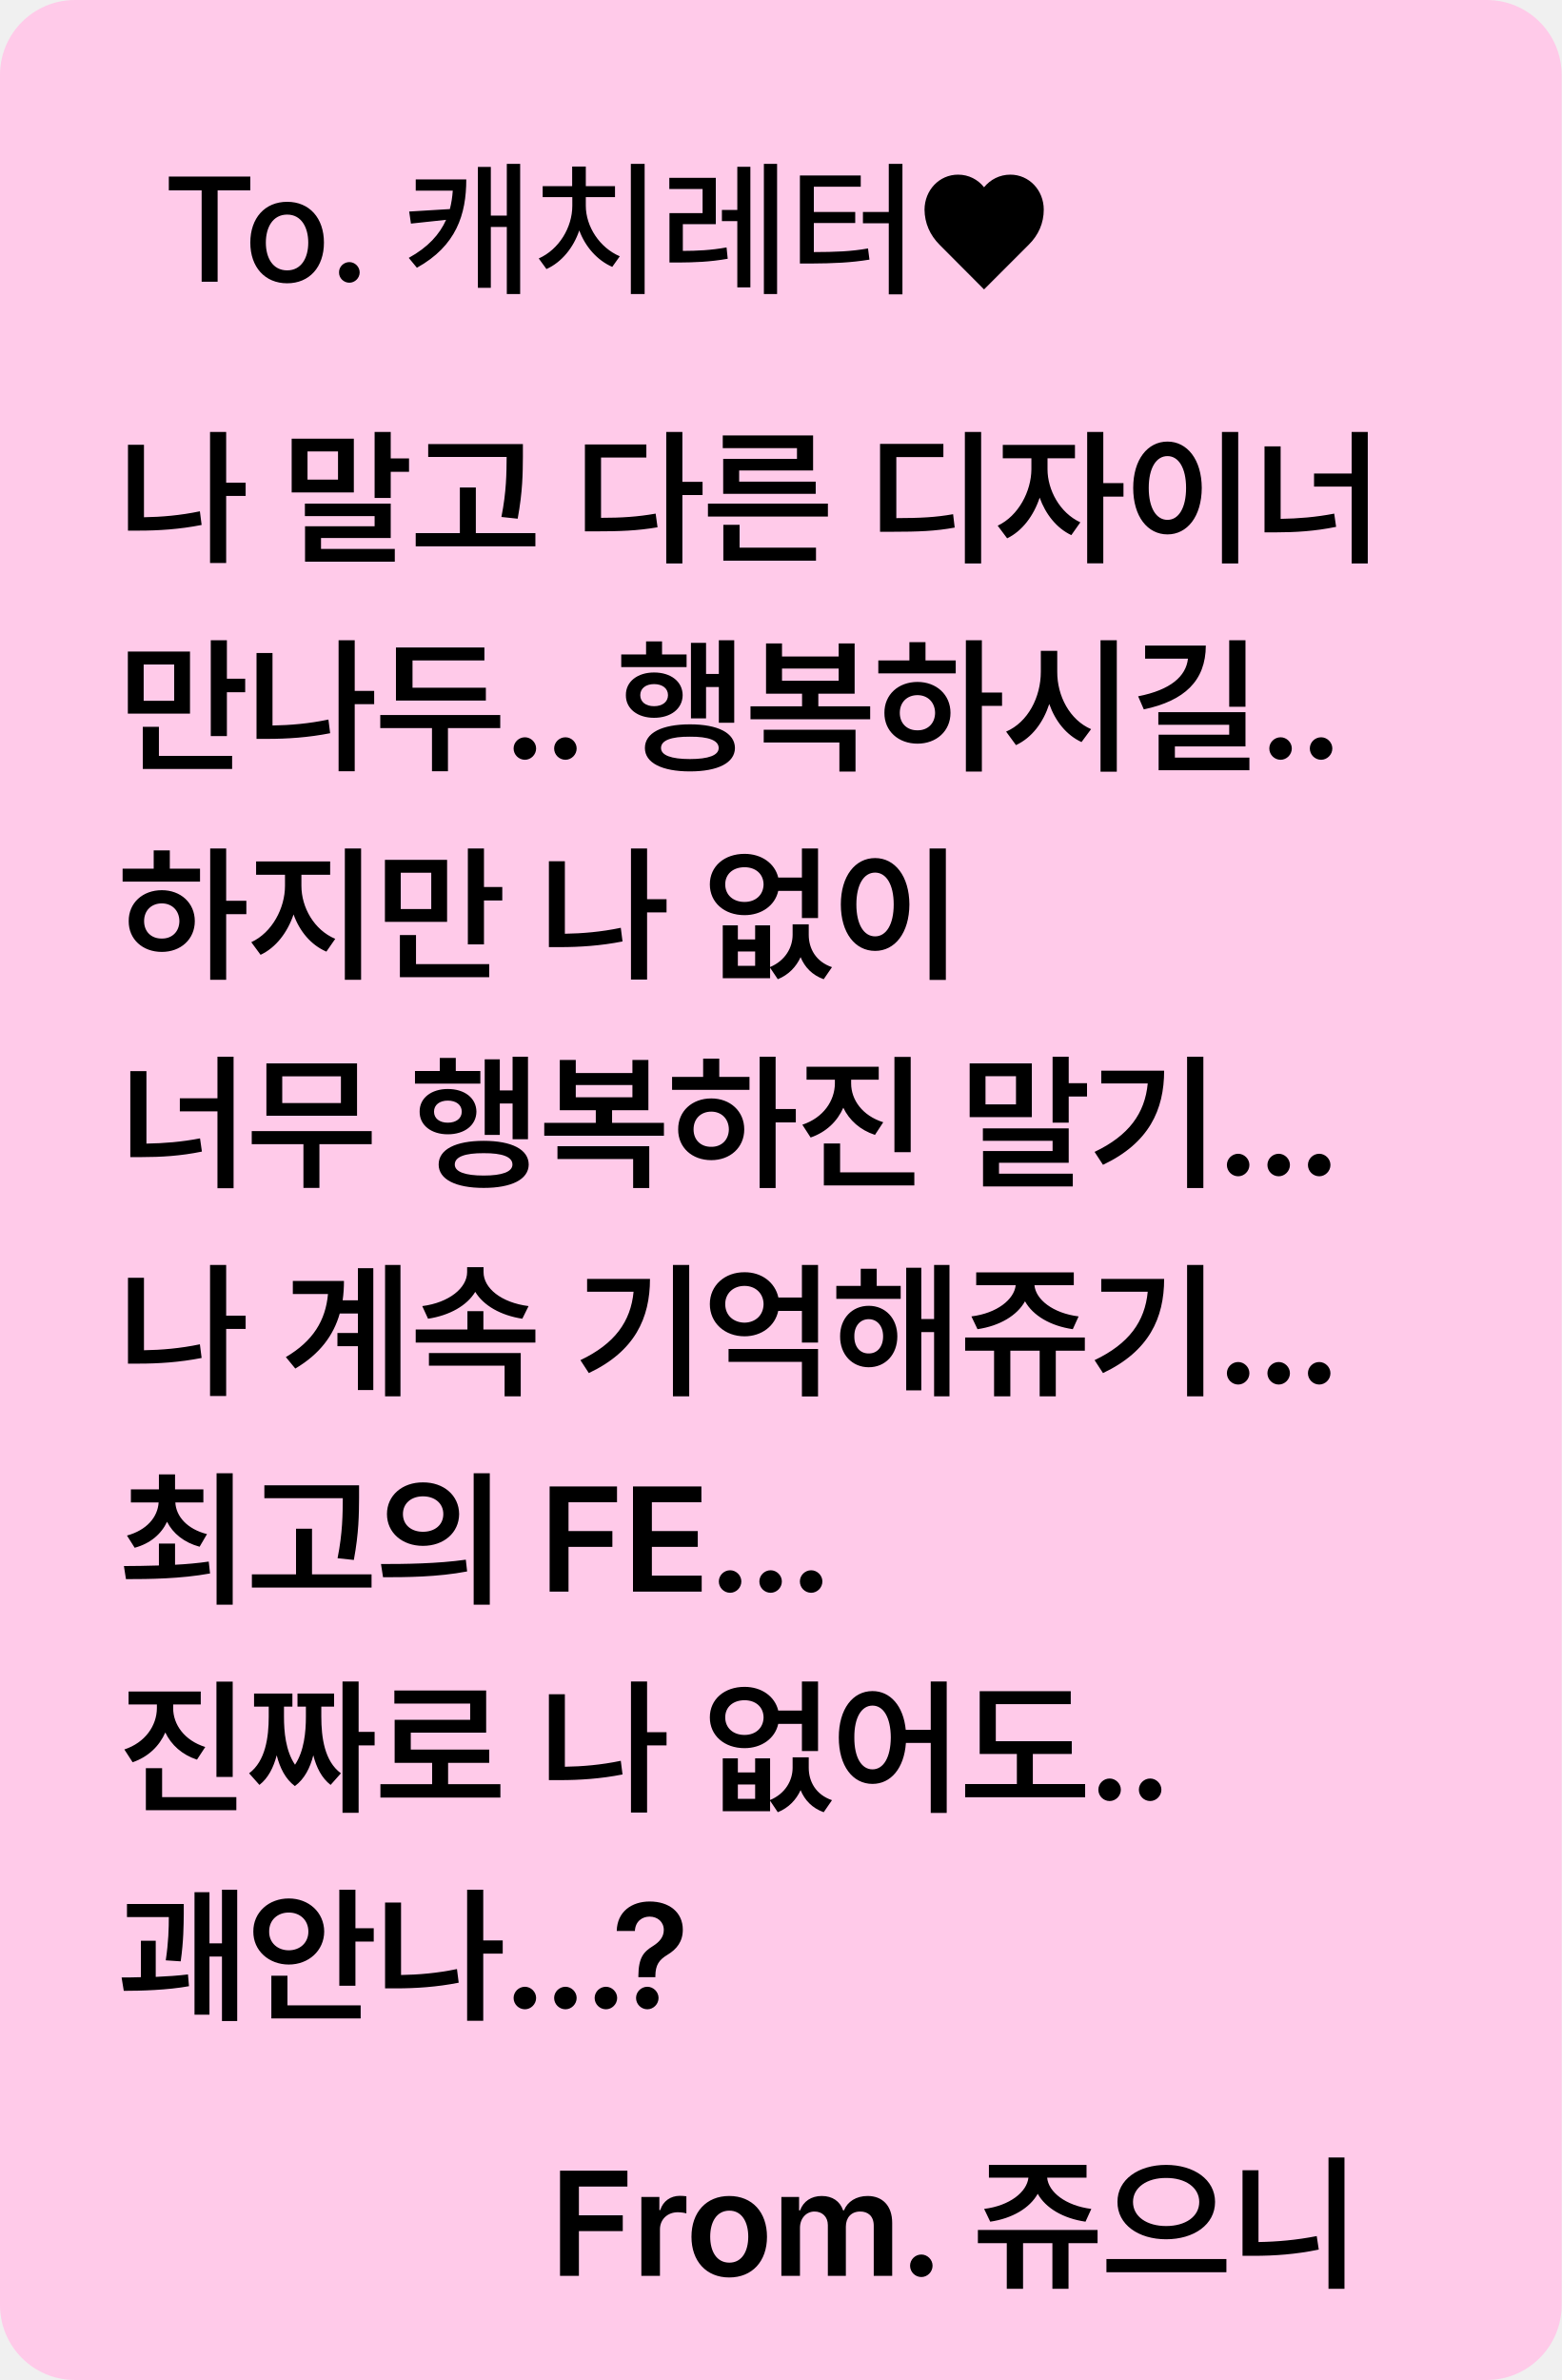
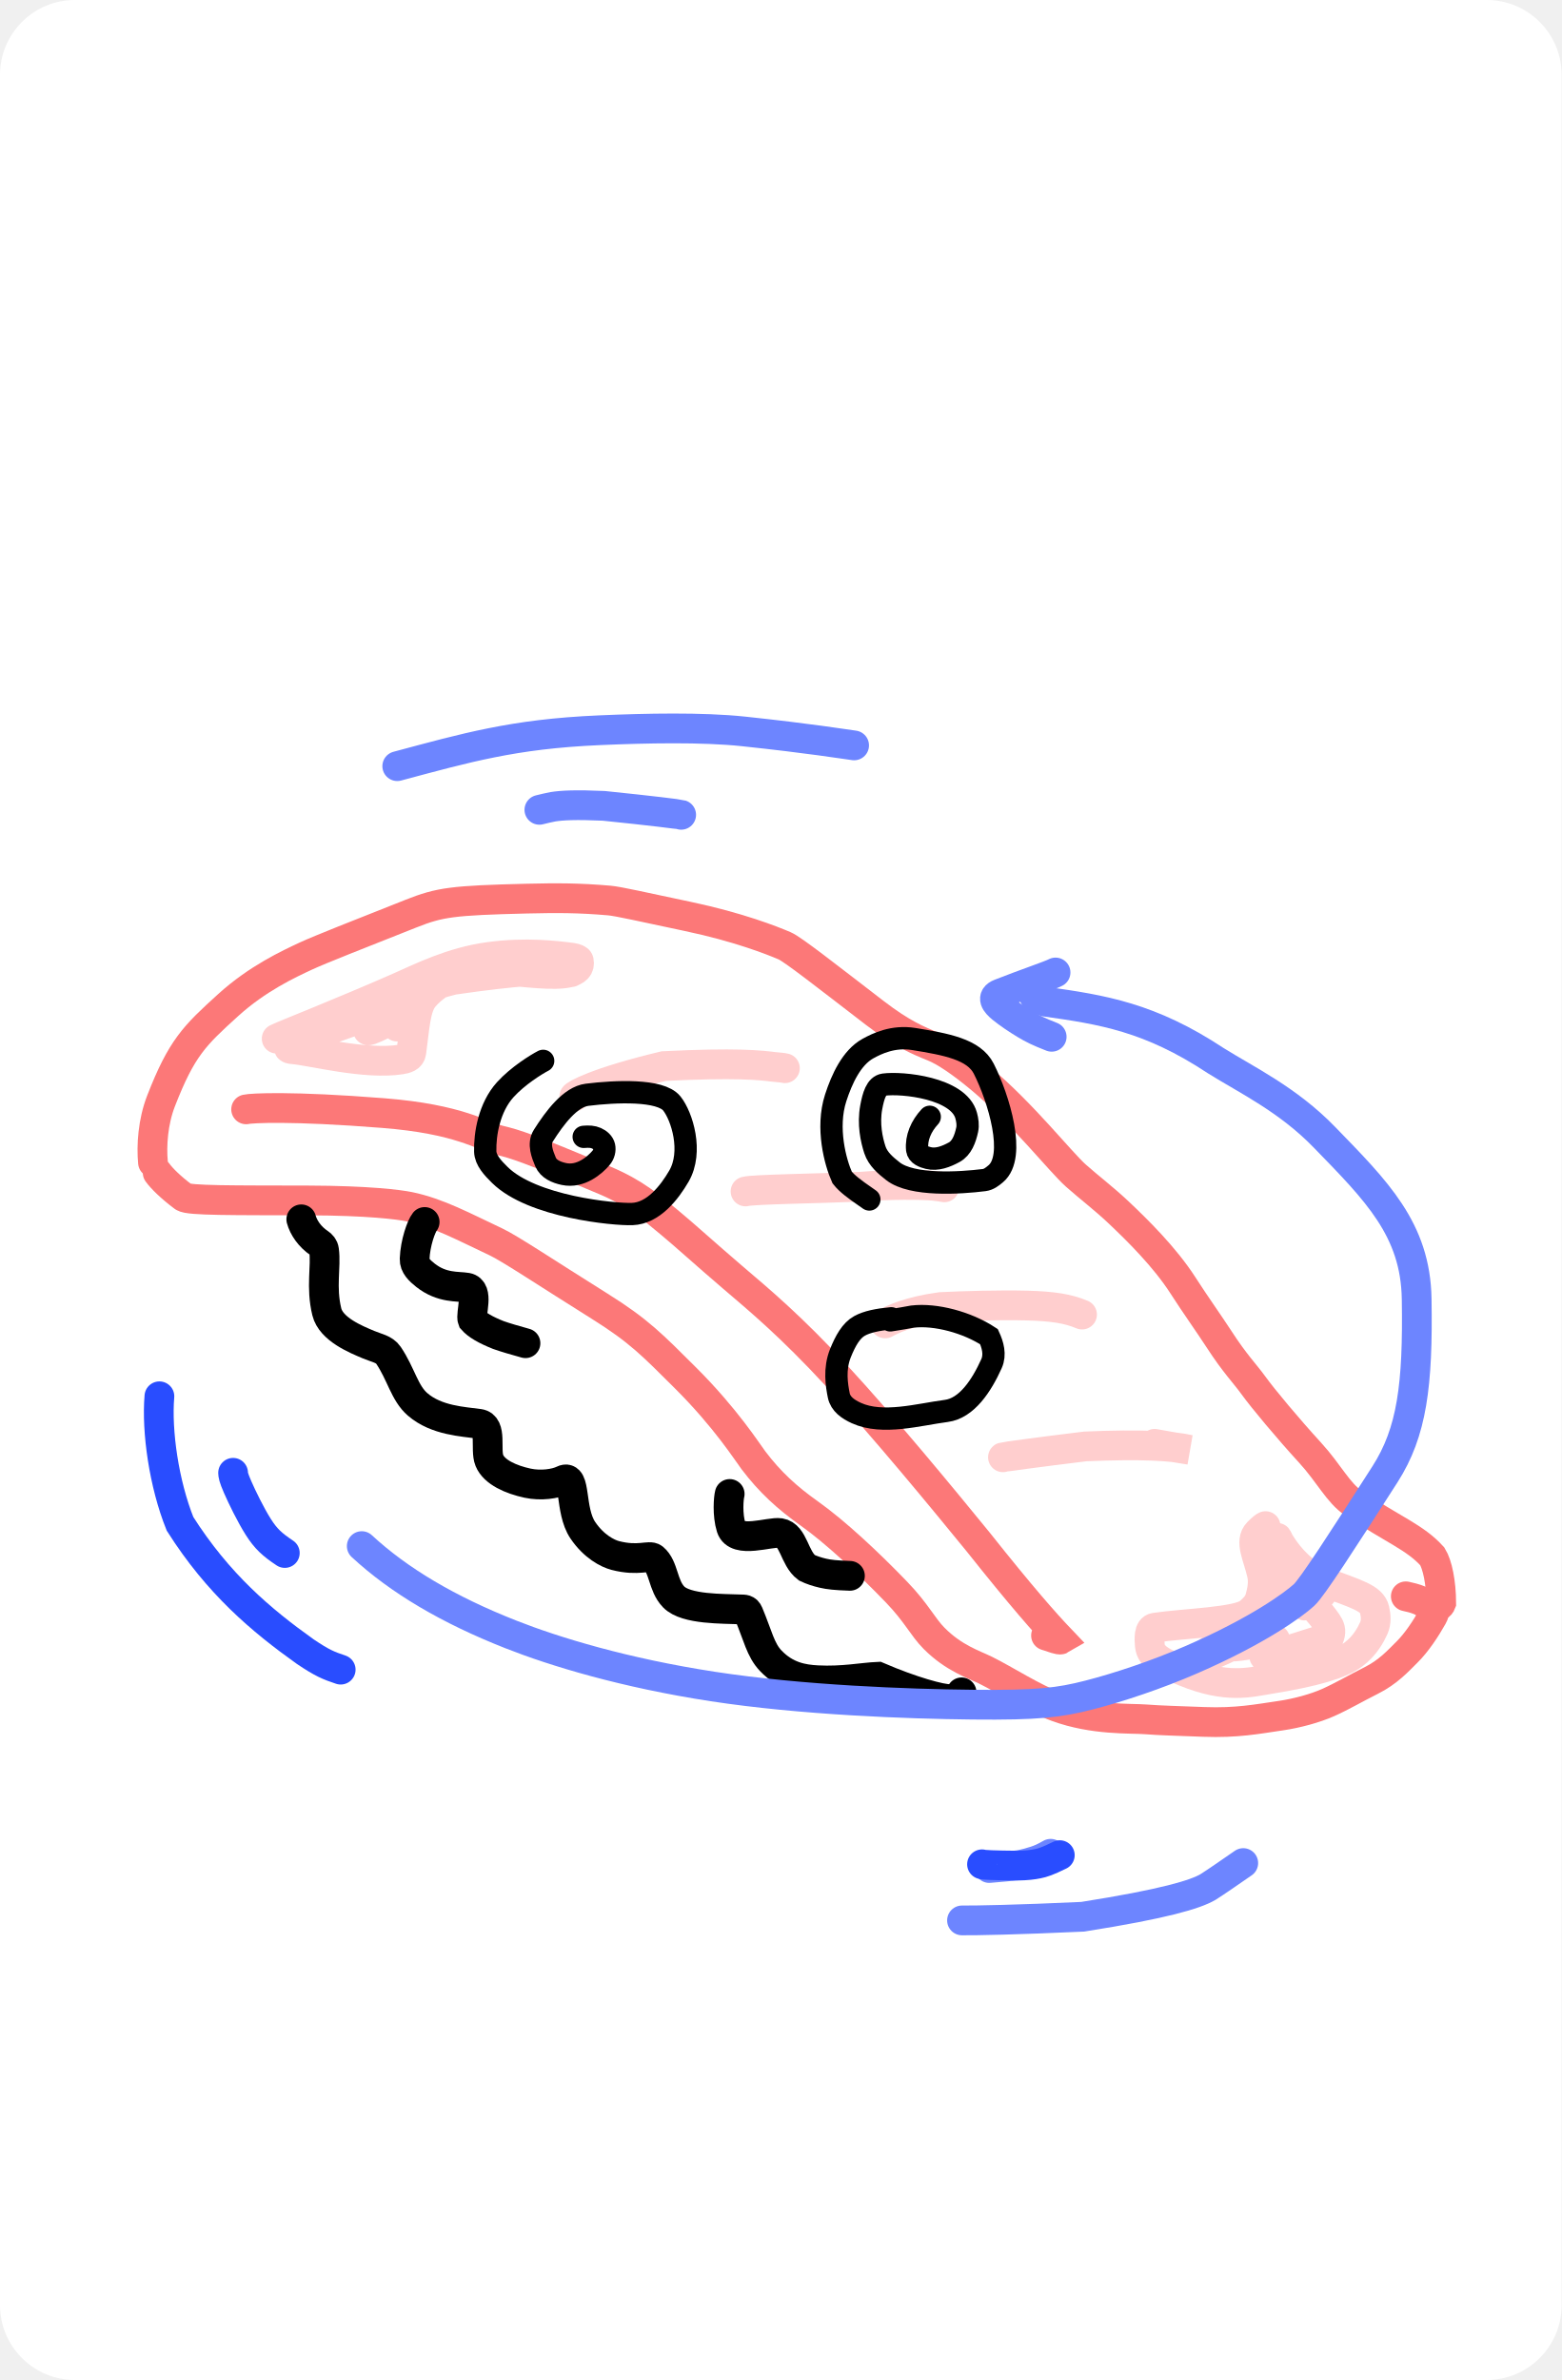
<svg xmlns="http://www.w3.org/2000/svg" width="105" height="160" viewBox="0 0 105 160" fill="none">
-   <rect width="105" height="160" rx="5.039" fill="#FFCAE9" />
-   <path d="M37.654 153V145.93H42.185V146.994H38.924V148.928H41.873V149.992H38.924V153H37.654ZM43.123 153V147.697H44.334V148.576H44.393C44.578 147.971 45.096 147.619 45.701 147.619C45.838 147.619 46.033 147.629 46.15 147.648V148.801C46.043 148.762 45.779 148.723 45.574 148.723C44.881 148.723 44.373 149.201 44.373 149.875V153H43.123ZM49.031 153.107C47.488 153.107 46.492 152.014 46.492 150.373C46.492 148.723 47.488 147.629 49.031 147.629C50.584 147.629 51.57 148.723 51.57 150.373C51.57 152.014 50.584 153.107 49.031 153.107ZM49.041 152.111C49.891 152.111 50.31 151.34 50.31 150.363C50.31 149.396 49.891 148.615 49.041 148.615C48.172 148.615 47.752 149.396 47.752 150.363C47.752 151.34 48.172 152.111 49.041 152.111ZM52.537 153V147.697H53.728V148.596H53.797C54.012 147.99 54.549 147.629 55.252 147.629C55.975 147.629 56.482 147.99 56.688 148.596H56.746C56.98 148.01 57.566 147.629 58.338 147.629C59.305 147.629 59.988 148.254 59.988 149.436V153H58.748V149.631C58.748 148.967 58.348 148.674 57.84 148.674C57.225 148.674 56.873 149.094 56.873 149.689V153H55.662V149.582C55.662 149.035 55.291 148.674 54.764 148.674C54.227 148.674 53.787 149.113 53.787 149.777V153H52.537ZM61.951 153.078C61.531 153.078 61.19 152.736 61.19 152.316C61.19 151.906 61.531 151.564 61.951 151.564C62.352 151.564 62.703 151.906 62.703 152.316C62.703 152.736 62.352 153.078 61.951 153.078ZM73.797 149.914V150.803H71.844V153.869H70.76V150.803H68.787V153.869H67.693V150.803H65.75V149.914H73.797ZM73.055 145.539V146.398H70.408C70.491 147.36 71.648 148.283 73.377 148.498L72.986 149.357C71.482 149.138 70.311 148.444 69.773 147.482C69.236 148.444 68.064 149.138 66.58 149.357L66.17 148.498C67.894 148.283 69.046 147.36 69.148 146.398H66.492V145.539H73.055ZM78.406 145.539C80.272 145.539 81.697 146.525 81.697 148.029C81.697 149.553 80.272 150.539 78.406 150.539C76.551 150.539 75.125 149.553 75.135 148.029C75.125 146.525 76.551 145.539 78.406 145.539ZM78.406 146.418C77.127 146.408 76.18 147.053 76.18 148.029C76.18 149.025 77.127 149.65 78.406 149.65C79.695 149.65 80.633 149.025 80.633 148.029C80.633 147.053 79.695 146.408 78.406 146.418ZM82.459 151.867V152.756H74.393V151.867H82.459ZM90.398 145.041V153.869H89.324V145.041H90.398ZM84.617 145.9V150.725C85.857 150.705 87.176 150.593 88.533 150.324L88.67 151.232C87.117 151.555 85.672 151.652 84.305 151.652H83.543V145.9H84.617Z" fill="black" />
-   <path d="M16.516 32.449V33.338H15.207V37.85H14.123V29.041H15.207V32.449H16.516ZM9.68 29.9V34.773C10.856 34.754 12.111 34.651 13.44 34.373L13.557 35.291C12.072 35.584 10.656 35.672 9.348 35.672H8.605V29.9H9.68ZM26.271 29.041V30.818H27.502V31.717H26.271V33.475H25.188V29.041H26.271ZM23.791 29.49V33.103H19.611V29.49H23.791ZM20.676 30.35V32.244H22.727V30.35H20.676ZM26.271 33.855V36.17H21.584V36.902H26.545V37.762H20.51V35.379H25.188V34.695H20.5V33.855H26.271ZM35.158 29.852V30.701C35.148 31.795 35.148 33.025 34.807 34.871L33.713 34.754C34.055 33.035 34.055 31.78 34.065 30.721H28.791V29.852H35.158ZM35.998 35.838V36.727H27.951V35.838H30.92V32.772H31.994V35.838H35.998ZM45.881 29.041V32.391H47.238V33.279H45.881V37.879H44.797V29.041H45.881ZM43.459 29.881V30.76H40.412V34.812C41.784 34.812 42.868 34.744 44.084 34.529L44.211 35.447C42.844 35.682 41.652 35.721 40.06 35.721H39.328V29.881H43.459ZM55.666 33.855V34.725H47.6V33.855H55.666ZM54.865 36.815V37.693H48.635V35.281H49.728V36.815H54.865ZM54.67 29.275V31.629H49.699V32.381H54.846V33.201H48.625V30.848H53.586V30.125H48.596V29.275H54.67ZM65.969 29.041V37.879H64.875V29.041H65.969ZM63.43 29.842V30.73H60.266V34.832C61.892 34.827 62.912 34.778 64.084 34.568L64.191 35.467C62.932 35.701 61.789 35.75 59.924 35.75H59.172V29.842H63.43ZM70.432 31.551C70.432 32.918 71.242 34.471 72.639 35.115L72.033 35.975C71.037 35.506 70.3 34.559 69.904 33.455C69.504 34.666 68.732 35.701 67.717 36.19L67.082 35.34C68.488 34.676 69.338 33.016 69.348 31.551V30.809H67.424V29.91H72.277V30.809H70.432V31.551ZM74.182 29.041V32.478H75.539V33.387H74.182V37.869H73.098V29.041H74.182ZM83.254 29.041V37.879H82.16V29.041H83.254ZM78.498 29.686C79.826 29.686 80.793 30.896 80.803 32.801C80.793 34.725 79.826 35.926 78.498 35.926C77.16 35.926 76.193 34.725 76.193 32.801C76.193 30.896 77.16 29.686 78.498 29.686ZM78.498 30.662C77.746 30.662 77.238 31.453 77.238 32.801C77.238 34.158 77.746 34.949 78.498 34.949C79.24 34.949 79.748 34.158 79.748 32.801C79.748 31.453 79.24 30.662 78.498 30.662ZM91.965 29.041V37.879H90.881V32.713H88.352V31.834H90.881V29.041H91.965ZM86.106 30.008V34.881C87.292 34.861 88.469 34.769 89.709 34.529L89.836 35.418C88.41 35.711 87.092 35.789 85.744 35.789H85.022V30.008H86.106ZM12.775 43.803V47.973H8.596V43.803H12.775ZM9.66 44.672V47.113H11.711L11.711 44.672H9.66ZM15.256 43.041V45.629H16.486V46.537H15.256V49.486H14.172V43.041H15.256ZM15.607 50.815V51.693H9.602V48.861H10.685V50.815H15.607ZM25.158 46.449V47.338H23.85V51.85H22.766V43.041H23.85V46.449H25.158ZM18.322 43.9V48.773C19.499 48.754 20.754 48.651 22.082 48.373L22.199 49.291C20.715 49.584 19.299 49.672 17.99 49.672H17.248V43.9H18.322ZM32.668 46.234V47.094H26.623V43.529H32.57V44.398H27.736V46.234H32.668ZM33.635 48.07V48.949H30.119V51.85H29.045V48.949H25.568V48.07H33.635ZM35.295 51.078C34.875 51.078 34.533 50.736 34.533 50.316C34.533 49.906 34.875 49.565 35.295 49.565C35.695 49.565 36.047 49.906 36.047 50.316C36.047 50.736 35.695 51.078 35.295 51.078ZM38.02 51.078C37.6 51.078 37.258 50.736 37.258 50.316C37.258 49.906 37.6 49.565 38.02 49.565C38.42 49.565 38.772 49.906 38.772 50.316C38.772 50.736 38.42 51.078 38.02 51.078ZM49.367 43.041V48.588H48.332V46.185H47.473V48.295H46.457V43.217H47.473V45.307H48.332V43.041H49.367ZM46.164 43.998V44.848H41.77V43.998H43.44V43.119H44.514V43.998H46.164ZM43.977 45.209C45.1 45.209 45.891 45.815 45.9 46.732C45.891 47.65 45.1 48.256 43.977 48.256C42.873 48.256 42.072 47.65 42.082 46.732C42.072 45.815 42.873 45.209 43.977 45.209ZM43.977 45.99C43.43 45.99 43.049 46.273 43.049 46.732C43.049 47.191 43.42 47.475 43.977 47.475C44.533 47.475 44.914 47.191 44.914 46.732C44.914 46.273 44.533 45.99 43.977 45.99ZM46.389 48.695C48.273 48.695 49.406 49.272 49.416 50.287C49.406 51.283 48.273 51.859 46.389 51.859C44.504 51.859 43.361 51.283 43.361 50.287C43.361 49.272 44.504 48.695 46.389 48.695ZM46.389 49.525C45.129 49.516 44.445 49.77 44.445 50.287C44.445 50.775 45.129 51.029 46.389 51.029C47.639 51.029 48.322 50.775 48.322 50.287C48.322 49.77 47.639 49.516 46.389 49.525ZM58.508 47.484V48.353H50.461V47.484H53.928V46.635H51.506V43.256H52.58V44.135H56.389V43.256H57.463V46.635H55.022V47.484H58.508ZM57.522 49.057V51.869H56.438V49.916H51.35V49.057H57.522ZM52.58 45.766H56.389V44.945H52.58V45.766ZM66.018 43.041V46.557H67.375V47.455H66.018V51.869H64.943V43.041H66.018ZM64.26 44.398V45.268H59.055V44.398H61.145V43.168H62.228V44.398H64.26ZM61.691 45.844C62.961 45.844 63.908 46.703 63.908 47.924C63.908 49.145 62.961 49.994 61.691 49.994C60.402 49.994 59.455 49.145 59.465 47.924C59.455 46.703 60.402 45.844 61.691 45.844ZM61.691 46.732C60.998 46.732 60.5 47.201 60.5 47.924C60.5 48.647 60.998 49.105 61.691 49.096C62.365 49.105 62.863 48.647 62.873 47.924C62.863 47.201 62.365 46.732 61.691 46.732ZM71.086 45.16C71.076 46.781 71.926 48.402 73.361 49.018L72.717 49.887C71.701 49.418 70.954 48.48 70.549 47.328C70.144 48.573 69.387 49.589 68.312 50.092L67.648 49.184C69.123 48.549 69.982 46.859 69.982 45.16V43.754H71.086V45.16ZM75.09 43.041V51.879H73.996V43.041H75.09ZM83.742 43.041V47.514H82.648V43.041H83.742ZM81.076 43.402C81.066 45.766 79.641 47.113 76.906 47.69L76.525 46.81C78.718 46.381 79.743 45.463 79.875 44.281H76.994V43.402H81.076ZM83.742 47.875V50.18H78.996V50.932H84.006V51.781H77.902V49.389H82.648V48.725H77.883V47.875H83.742ZM86.106 51.078C85.686 51.078 85.344 50.736 85.344 50.316C85.344 49.906 85.686 49.565 86.106 49.565C86.506 49.565 86.857 49.906 86.857 50.316C86.857 50.736 86.506 51.078 86.106 51.078ZM88.83 51.078C88.41 51.078 88.068 50.736 88.068 50.316C88.068 49.906 88.41 49.565 88.83 49.565C89.231 49.565 89.582 49.906 89.582 50.316C89.582 50.736 89.231 51.078 88.83 51.078ZM15.207 57.041V60.557H16.564V61.455H15.207L15.207 65.869H14.133L14.133 57.041H15.207ZM13.449 58.398V59.268H8.244V58.398H10.334V57.168H11.418V58.398H13.449ZM10.881 59.844C12.15 59.844 13.098 60.703 13.098 61.924C13.098 63.145 12.15 63.994 10.881 63.994C9.592 63.994 8.645 63.145 8.654 61.924C8.645 60.703 9.592 59.844 10.881 59.844ZM10.881 60.732C10.188 60.732 9.689 61.201 9.689 61.924C9.689 62.647 10.188 63.105 10.881 63.096C11.555 63.105 12.053 62.647 12.062 61.924C12.053 61.201 11.555 60.732 10.881 60.732ZM20.266 59.551C20.266 60.996 21.115 62.52 22.541 63.115L21.945 63.975C20.9 63.525 20.139 62.598 19.738 61.475C19.328 62.685 18.557 63.701 17.521 64.189L16.896 63.34C18.293 62.695 19.162 61.055 19.162 59.551V58.809H17.219V57.91H22.199V58.809H20.266V59.551ZM24.279 57.041L24.279 65.869H23.186V57.041H24.279ZM30.061 57.803L30.061 61.973H25.881L25.881 57.803H30.061ZM26.945 58.672V61.113H28.996V58.672H26.945ZM32.541 57.041V59.629H33.772V60.537H32.541V63.486H31.457L31.457 57.041H32.541ZM32.893 64.814V65.693H26.887V62.861H27.971V64.814H32.893ZM44.816 60.449V61.338H43.508V65.85H42.424V57.041H43.508V60.449H44.816ZM37.98 57.9V62.773C39.157 62.754 40.412 62.651 41.74 62.373L41.857 63.291C40.373 63.584 38.957 63.672 37.648 63.672H36.906V57.9H37.98ZM49.611 62.207V63.154H50.773V62.207H51.779V65.01C52.815 64.575 53.293 63.682 53.293 62.842V62.139H54.377V62.842C54.377 63.76 54.846 64.648 55.94 65.019L55.383 65.83C54.606 65.552 54.103 65.015 53.83 64.346C53.532 64.995 53.029 65.532 52.297 65.83L51.779 65.059V65.762H48.596V62.207H49.611ZM49.611 64.932H50.773V63.965H49.611V64.932ZM50.06 57.402C51.198 57.402 52.097 58.037 52.326 58.994H53.918V57.041H55.002V61.719H53.918V59.893H52.326C52.111 60.874 51.203 61.523 50.06 61.523C48.703 61.523 47.727 60.674 47.727 59.453C47.727 58.242 48.703 57.402 50.06 57.402ZM50.06 58.301C49.299 58.301 48.762 58.75 48.762 59.453C48.762 60.166 49.299 60.635 50.06 60.635C50.803 60.635 51.33 60.166 51.34 59.453C51.33 58.75 50.803 58.301 50.06 58.301ZM63.596 57.041V65.879H62.502V57.041H63.596ZM58.84 57.685C60.168 57.685 61.135 58.897 61.145 60.801C61.135 62.725 60.168 63.926 58.84 63.926C57.502 63.926 56.535 62.725 56.535 60.801C56.535 58.897 57.502 57.685 58.84 57.685ZM58.84 58.662C58.088 58.662 57.58 59.453 57.58 60.801C57.58 62.158 58.088 62.949 58.84 62.949C59.582 62.949 60.09 62.158 60.09 60.801C60.09 59.453 59.582 58.662 58.84 58.662ZM15.705 71.041V79.879H14.621V74.713H12.092V73.834H14.621V71.041H15.705ZM9.846 72.008V76.881C11.032 76.861 12.209 76.769 13.449 76.529L13.576 77.418C12.15 77.711 10.832 77.789 9.484 77.789H8.762L8.762 72.008H9.846ZM24.992 76.041V76.92H21.477V79.859H20.402V76.92H16.926V76.041H24.992ZM24.006 71.49V75.006H17.912L17.912 71.49H24.006ZM18.977 72.359L18.977 74.156H22.922L22.922 72.359H18.977ZM35.5 71.041V76.588H34.465V74.186H33.605V76.295H32.59V71.217H33.605V73.307H34.465V71.041H35.5ZM32.297 71.998V72.848H27.902V71.998H29.572V71.119H30.646V71.998H32.297ZM30.109 73.209C31.232 73.209 32.023 73.814 32.033 74.732C32.023 75.65 31.232 76.256 30.109 76.256C29.006 76.256 28.205 75.65 28.215 74.732C28.205 73.814 29.006 73.209 30.109 73.209ZM30.109 73.99C29.562 73.99 29.182 74.273 29.182 74.732C29.182 75.191 29.553 75.475 30.109 75.475C30.666 75.475 31.047 75.191 31.047 74.732C31.047 74.273 30.666 73.99 30.109 73.99ZM32.522 76.695C34.406 76.695 35.539 77.272 35.549 78.287C35.539 79.283 34.406 79.859 32.522 79.859C30.637 79.859 29.494 79.283 29.494 78.287C29.494 77.272 30.637 76.695 32.522 76.695ZM32.522 77.525C31.262 77.516 30.578 77.769 30.578 78.287C30.578 78.775 31.262 79.029 32.522 79.029C33.772 79.029 34.455 78.775 34.455 78.287C34.455 77.769 33.772 77.516 32.522 77.525ZM44.641 75.484V76.353H36.594V75.484H40.06V74.635H37.639V71.256H38.713V72.135H42.522V71.256H43.596V74.635H41.154V75.484H44.641ZM43.654 77.057V79.869H42.57V77.916H37.482V77.057H43.654ZM38.713 73.766H42.522V72.945H38.713V73.766ZM52.15 71.041V74.557H53.508V75.455H52.15V79.869H51.076V71.041H52.15ZM50.393 72.398V73.268H45.188V72.398H47.277V71.168H48.361V72.398H50.393ZM47.824 73.844C49.094 73.844 50.041 74.703 50.041 75.924C50.041 77.144 49.094 77.994 47.824 77.994C46.535 77.994 45.588 77.144 45.598 75.924C45.588 74.703 46.535 73.844 47.824 73.844ZM47.824 74.732C47.131 74.732 46.633 75.201 46.633 75.924C46.633 76.647 47.131 77.106 47.824 77.096C48.498 77.106 48.996 76.647 49.006 75.924C48.996 75.201 48.498 74.732 47.824 74.732ZM57.228 72.838C57.228 73.932 57.98 75.006 59.387 75.445L58.83 76.295C57.829 75.968 57.102 75.309 56.701 74.469C56.301 75.382 55.554 76.109 54.504 76.471L53.947 75.611C55.363 75.143 56.125 74 56.135 72.838V72.584H54.23V71.715H59.084V72.584H57.228V72.838ZM61.232 71.051V77.457H60.139V71.051H61.232ZM61.477 78.814V79.693H55.393V76.871H56.486V78.814H61.477ZM71.857 71.041V72.818H73.088V73.717H71.857V75.475H70.773V71.041H71.857ZM69.377 71.49V75.103H65.197V71.49H69.377ZM66.262 72.35V74.244H68.312V72.35H66.262ZM71.857 75.856V78.17H67.17V78.902H72.131V79.762H66.096V77.379H70.773V76.695H66.086V75.856H71.857ZM80.91 71.041V79.869H79.816V71.041H80.91ZM78.273 71.978C78.273 74.606 77.258 76.842 74.162 78.307L73.596 77.438C75.905 76.339 76.98 74.845 77.17 72.838H74.045V71.978H78.273ZM83.254 79.078C82.834 79.078 82.492 78.736 82.492 78.316C82.492 77.906 82.834 77.564 83.254 77.564C83.654 77.564 84.006 77.906 84.006 78.316C84.006 78.736 83.654 79.078 83.254 79.078ZM85.978 79.078C85.559 79.078 85.217 78.736 85.217 78.316C85.217 77.906 85.559 77.564 85.978 77.564C86.379 77.564 86.731 77.906 86.731 78.316C86.731 78.736 86.379 79.078 85.978 79.078ZM88.703 79.078C88.283 79.078 87.941 78.736 87.941 78.316C87.941 77.906 88.283 77.564 88.703 77.564C89.103 77.564 89.455 77.906 89.455 78.316C89.455 78.736 89.103 79.078 88.703 79.078ZM16.516 88.449V89.338H15.207V93.85H14.123V85.041H15.207V88.449H16.516ZM9.68 85.9V90.773C10.856 90.754 12.111 90.651 13.44 90.373L13.557 91.291C12.072 91.584 10.656 91.672 9.348 91.672H8.605V85.9H9.68ZM26.926 85.041V93.869H25.891V85.041H26.926ZM25.1 85.256V93.449H24.064V90.5H22.688V89.611H24.064V88.303H22.844C22.429 89.768 21.506 91.027 19.855 92.004L19.221 91.232C21.052 90.153 21.892 88.772 22.053 86.994H19.689V86.115H23.127C23.127 86.56 23.098 86.994 23.039 87.414H24.064V85.256H25.1ZM35.998 89.377V90.256H27.951V89.377H31.428V88.147H32.502V89.377H35.998ZM32.512 85.519C32.512 86.594 33.693 87.57 35.539 87.805L35.119 88.654C33.669 88.43 32.517 87.775 31.955 86.848C31.389 87.775 30.236 88.43 28.781 88.654L28.391 87.805C30.207 87.57 31.408 86.574 31.408 85.519V85.188H32.512V85.519ZM35.012 90.959V93.869H33.928V91.809H28.84V90.959H35.012ZM46.34 85.041L46.34 93.869H45.246L45.246 85.041H46.34ZM43.703 85.978C43.703 88.606 42.688 90.842 39.592 92.307L39.025 91.438C41.335 90.339 42.409 88.845 42.6 86.838H39.475V85.978H43.703ZM55.002 90.686V93.879H53.918V91.555H48.986V90.686H55.002ZM55.002 85.041L55.002 90.256H53.918L53.918 88.127H52.326C52.111 89.147 51.203 89.836 50.06 89.836C48.732 89.836 47.727 88.938 47.727 87.668C47.727 86.418 48.732 85.519 50.06 85.529C51.208 85.519 52.116 86.213 52.336 87.228H53.918V85.041H55.002ZM50.06 86.447C49.318 86.447 48.762 86.936 48.762 87.668C48.762 88.43 49.318 88.908 50.06 88.918C50.783 88.908 51.33 88.43 51.34 87.668C51.33 86.936 50.783 86.447 50.06 86.447ZM60.559 86.447V87.316H56.232V86.447H57.873V85.295H58.947V86.447H60.559ZM58.41 87.785C59.533 87.785 60.334 88.635 60.334 89.836C60.334 91.057 59.533 91.916 58.41 91.916C57.297 91.916 56.477 91.057 56.486 89.836C56.477 88.635 57.297 87.785 58.41 87.785ZM58.41 88.684C57.834 88.684 57.434 89.143 57.443 89.836C57.434 90.549 57.834 90.998 58.41 90.988C58.977 90.998 59.377 90.549 59.377 89.836C59.377 89.143 58.977 88.684 58.41 88.684ZM63.84 85.041L63.84 93.869H62.805L62.805 89.553H61.945L61.945 93.469H60.93L60.93 85.227H61.945V88.674H62.805V85.041H63.84ZM72.941 89.914V90.803H70.988V93.869H69.904V90.803H67.932V93.869H66.838V90.803H64.894V89.914H72.941ZM72.199 85.539V86.398H69.553C69.636 87.36 70.793 88.283 72.522 88.498L72.131 89.357C70.627 89.138 69.455 88.444 68.918 87.482C68.381 88.444 67.209 89.138 65.725 89.357L65.314 88.498C67.038 88.283 68.19 87.36 68.293 86.398H65.637V85.539H72.199ZM80.91 85.041V93.869H79.816V85.041H80.91ZM78.273 85.978C78.273 88.606 77.258 90.842 74.162 92.307L73.596 91.438C75.905 90.339 76.98 88.845 77.17 86.838H74.045V85.978H78.273ZM83.254 93.078C82.834 93.078 82.492 92.736 82.492 92.316C82.492 91.906 82.834 91.564 83.254 91.564C83.654 91.564 84.006 91.906 84.006 92.316C84.006 92.736 83.654 93.078 83.254 93.078ZM85.978 93.078C85.559 93.078 85.217 92.736 85.217 92.316C85.217 91.906 85.559 91.564 85.978 91.564C86.379 91.564 86.731 91.906 86.731 92.316C86.731 92.736 86.379 93.078 85.978 93.078ZM88.703 93.078C88.283 93.078 87.941 92.736 87.941 92.316C87.941 91.906 88.283 91.564 88.703 91.564C89.103 91.564 89.455 91.906 89.455 92.316C89.455 92.736 89.103 93.078 88.703 93.078ZM11.77 103.768V105.193C12.536 105.154 13.308 105.086 14.035 104.979L14.123 105.779C12.141 106.141 10.021 106.16 8.469 106.16L8.332 105.281C9.021 105.276 9.831 105.271 10.685 105.242V103.768H11.77ZM13.674 100.125V101.004H11.789C11.838 101.946 12.585 102.796 13.918 103.133L13.42 103.982C12.375 103.699 11.628 103.089 11.232 102.303C10.842 103.133 10.104 103.768 9.055 104.051L8.537 103.23C9.87 102.864 10.602 101.995 10.666 101.004H8.801V100.125H10.685V99.119H11.77V100.125H13.674ZM15.646 99.041V107.879H14.562V99.041H15.646ZM24.143 99.852V100.701C24.133 101.795 24.133 103.025 23.791 104.871L22.697 104.754C23.039 103.035 23.039 101.78 23.049 100.721H17.775V99.852H24.143ZM24.982 105.838V106.727H16.936V105.838H19.904L19.904 102.771H20.979L20.979 105.838H24.982ZM28.439 99.656C29.836 99.647 30.861 100.535 30.871 101.785C30.861 103.045 29.836 103.924 28.439 103.924C27.053 103.924 26.018 103.045 26.018 101.785C26.018 100.535 27.053 99.647 28.439 99.656ZM28.439 100.594C27.668 100.594 27.092 101.053 27.092 101.785C27.092 102.527 27.668 102.977 28.439 102.977C29.221 102.977 29.807 102.527 29.807 101.785C29.807 101.053 29.221 100.594 28.439 100.594ZM32.932 99.041V107.879H31.848V99.041H32.932ZM25.617 105.145C27.209 105.145 29.416 105.125 31.32 104.852L31.408 105.643C29.426 106.023 27.307 106.033 25.754 106.033L25.617 105.145ZM36.955 107V99.93H41.486V100.994H38.225V102.928H41.174V103.992H38.225V107H36.955ZM42.56 107V99.93H47.16V100.994H43.83V102.928H46.916V103.992H43.83V105.926H47.18V107H42.56ZM49.094 107.078C48.674 107.078 48.332 106.736 48.332 106.316C48.332 105.906 48.674 105.564 49.094 105.564C49.494 105.564 49.846 105.906 49.846 106.316C49.846 106.736 49.494 107.078 49.094 107.078ZM51.818 107.078C51.398 107.078 51.057 106.736 51.057 106.316C51.057 105.906 51.398 105.564 51.818 105.564C52.219 105.564 52.57 105.906 52.57 106.316C52.57 106.736 52.219 107.078 51.818 107.078ZM54.543 107.078C54.123 107.078 53.781 106.736 53.781 106.316C53.781 105.906 54.123 105.564 54.543 105.564C54.943 105.564 55.295 105.906 55.295 106.316C55.295 106.736 54.943 107.078 54.543 107.078ZM11.643 114.838C11.643 115.932 12.395 117.006 13.801 117.445L13.244 118.295C12.243 117.968 11.516 117.309 11.115 116.469C10.715 117.382 9.968 118.109 8.918 118.471L8.361 117.611C9.777 117.143 10.539 116 10.549 114.838V114.584H8.645V113.715H13.498V114.584H11.643V114.838ZM15.646 113.051L15.646 119.457H14.553L14.553 113.051H15.646ZM15.891 120.814V121.693H9.807V118.871H10.9V120.814H15.891ZM24.113 113.041V116.43H25.188V117.338H24.113L24.113 121.869H23.029V113.041H24.113ZM19.094 115.404C19.094 116.415 19.201 117.699 19.836 118.637C20.451 117.709 20.568 116.435 20.568 115.404V114.73H20.002V113.852H22.463V114.73H21.604V115.404C21.604 116.811 21.818 118.402 22.922 119.213L22.229 119.994C21.633 119.535 21.276 118.827 21.066 118.002C20.852 118.847 20.471 119.599 19.826 120.072C19.191 119.599 18.815 118.842 18.605 118.002C18.391 118.822 18.034 119.535 17.443 119.994L16.75 119.213C17.854 118.393 18.068 116.781 18.068 115.404V114.73H17.082V113.852H19.66V114.73H19.094V115.404ZM33.645 119.945V120.844H25.578V119.945H29.055V118.51H26.535V115.619H31.613V114.525H26.516V113.646H32.688V116.479H27.619V117.621H32.893V118.51H30.129V119.945H33.645ZM44.816 116.449V117.338H43.508V121.85H42.424V113.041H43.508V116.449H44.816ZM37.98 113.9V118.773C39.157 118.754 40.412 118.651 41.74 118.373L41.857 119.291C40.373 119.584 38.957 119.672 37.648 119.672H36.906V113.9H37.98ZM49.611 118.207V119.154H50.773V118.207H51.779V121.01C52.815 120.575 53.293 119.682 53.293 118.842V118.139H54.377V118.842C54.377 119.76 54.846 120.648 55.94 121.02L55.383 121.83C54.606 121.552 54.103 121.015 53.83 120.346C53.532 120.995 53.029 121.532 52.297 121.83L51.779 121.059V121.762H48.596V118.207H49.611ZM49.611 120.932H50.773V119.965H49.611V120.932ZM50.06 113.402C51.198 113.402 52.097 114.037 52.326 114.994H53.918V113.041H55.002V117.719H53.918V115.893H52.326C52.111 116.874 51.203 117.523 50.06 117.523C48.703 117.523 47.727 116.674 47.727 115.453C47.727 114.242 48.703 113.402 50.06 113.402ZM50.06 114.301C49.299 114.301 48.762 114.75 48.762 115.453C48.762 116.166 49.299 116.635 50.06 116.635C50.803 116.635 51.33 116.166 51.34 115.453C51.33 114.75 50.803 114.301 50.06 114.301ZM58.664 113.686C59.86 113.686 60.744 114.682 60.9 116.293H62.58V113.041H63.654V121.879H62.58V117.172H60.91C60.793 118.876 59.895 119.926 58.664 119.926C57.336 119.926 56.398 118.725 56.398 116.801C56.398 114.896 57.336 113.686 58.664 113.686ZM58.664 114.662C57.932 114.662 57.434 115.453 57.443 116.801C57.434 118.158 57.932 118.949 58.664 118.949C59.397 118.949 59.885 118.158 59.895 116.801C59.885 115.453 59.397 114.662 58.664 114.662ZM72.062 117.055V117.914H69.445V119.936H72.961V120.824H64.894V119.936H68.371V117.914H65.871V113.695H71.994V114.564H66.955V117.055H72.062ZM74.611 121.078C74.191 121.078 73.85 120.736 73.85 120.316C73.85 119.906 74.191 119.564 74.611 119.564C75.012 119.564 75.363 119.906 75.363 120.316C75.363 120.736 75.012 121.078 74.611 121.078ZM77.336 121.078C76.916 121.078 76.574 120.736 76.574 120.316C76.574 119.906 76.916 119.564 77.336 119.564C77.736 119.564 78.088 119.906 78.088 120.316C78.088 120.736 77.736 121.078 77.336 121.078ZM12.355 127.998V128.652C12.346 129.443 12.346 130.469 12.15 131.855L11.145 131.787C11.33 130.557 11.35 129.614 11.35 128.877H8.537V127.998H12.355ZM10.471 130.469V132.9C11.227 132.866 11.994 132.817 12.639 132.734L12.707 133.525C11.281 133.789 9.455 133.838 8.322 133.838L8.176 132.939C8.552 132.939 8.996 132.935 9.475 132.92V130.469H10.471ZM15.949 127.041L15.949 135.869H14.924V131.533H14.084V135.439H13.078L13.078 127.207H14.084L14.084 130.645H14.924L14.924 127.041H15.949ZM23.898 127.041V129.629H25.129V130.527H23.898V133.496H22.814V127.041H23.898ZM24.25 134.814V135.693H18.244V132.822H19.328V134.814H24.25ZM19.416 127.627C20.754 127.627 21.789 128.555 21.799 129.854C21.789 131.133 20.754 132.07 19.416 132.07C18.078 132.07 17.023 131.133 17.033 129.854C17.023 128.555 18.078 127.627 19.416 127.627ZM19.416 128.574C18.674 128.574 18.088 129.072 18.098 129.854C18.088 130.615 18.674 131.113 19.416 131.113C20.158 131.113 20.734 130.615 20.734 129.854C20.734 129.072 20.158 128.574 19.416 128.574ZM33.801 130.449V131.338H32.492V135.85H31.408V127.041H32.492V130.449H33.801ZM26.965 127.9V132.773C28.142 132.754 29.396 132.651 30.725 132.373L30.842 133.291C29.357 133.584 27.941 133.672 26.633 133.672H25.891V127.9H26.965ZM35.295 135.078C34.875 135.078 34.533 134.736 34.533 134.316C34.533 133.906 34.875 133.564 35.295 133.564C35.695 133.564 36.047 133.906 36.047 134.316C36.047 134.736 35.695 135.078 35.295 135.078ZM38.02 135.078C37.6 135.078 37.258 134.736 37.258 134.316C37.258 133.906 37.6 133.564 38.02 133.564C38.42 133.564 38.772 133.906 38.772 134.316C38.772 134.736 38.42 135.078 38.02 135.078ZM40.744 135.078C40.324 135.078 39.982 134.736 39.982 134.316C39.982 133.906 40.324 133.564 40.744 133.564C41.145 133.564 41.496 133.906 41.496 134.316C41.496 134.736 41.145 135.078 40.744 135.078ZM42.922 132.832C42.932 131.592 43.283 131.211 43.898 130.83C44.318 130.566 44.631 130.234 44.631 129.746C44.631 129.199 44.211 128.848 43.674 128.848C43.185 128.848 42.717 129.16 42.688 129.814H41.467C41.496 128.506 42.482 127.832 43.684 127.832C45.002 127.832 45.91 128.564 45.91 129.727C45.91 130.518 45.51 131.035 44.875 131.416C44.309 131.758 44.074 132.1 44.065 132.832V132.92H42.922V132.832ZM43.527 135.078C43.107 135.078 42.766 134.736 42.766 134.316C42.766 133.906 43.107 133.564 43.527 133.564C43.928 133.564 44.279 133.906 44.279 134.316C44.279 134.736 43.928 135.078 43.527 135.078Z" fill="black" />
-   <path d="M11.351 12.795V11.868H16.83V12.795H14.632V18.938H13.558V12.795H11.351ZM19.31 19.045C17.806 19.045 16.83 17.952 16.83 16.311C16.83 14.661 17.806 13.567 19.31 13.567C20.804 13.567 21.781 14.661 21.781 16.311C21.781 17.952 20.804 19.045 19.31 19.045ZM19.31 18.176C20.267 18.176 20.726 17.327 20.726 16.311C20.726 15.295 20.267 14.426 19.31 14.426C18.334 14.426 17.875 15.295 17.875 16.311C17.875 17.327 18.334 18.176 19.31 18.176ZM23.49 19.006C23.109 19.006 22.787 18.694 22.796 18.313C22.787 17.932 23.109 17.62 23.49 17.62C23.861 17.62 24.183 17.932 24.183 18.313C24.183 18.694 23.861 19.006 23.49 19.006ZM34.974 11.018V19.768H34.076V15.256H33.002V19.348H32.132V11.223H33.002V14.495H34.076V11.018H34.974ZM31.351 12.063C31.351 14.407 30.687 16.526 28.031 18L27.484 17.336C28.778 16.623 29.554 15.764 29.994 14.778L27.63 15.032L27.513 14.221L30.248 14.055C30.35 13.66 30.414 13.245 30.443 12.815H27.953V12.063H31.351ZM43.343 11.018V19.768H42.416V11.018H43.343ZM39.388 13.831C39.388 15.227 40.316 16.653 41.673 17.229L41.166 17.942C40.16 17.502 39.354 16.594 38.949 15.491C38.553 16.658 37.762 17.629 36.742 18.088L36.224 17.375C37.581 16.77 38.48 15.295 38.48 13.831V13.254H36.488V12.512H38.47V11.194H39.388V12.512H41.351V13.254H39.388V13.831ZM48.128 11.956V15.071H45.912V16.868C46.864 16.863 47.772 16.829 48.851 16.633L48.929 17.395C47.718 17.61 46.722 17.639 45.619 17.649H45.013V14.329H47.24V12.707H45.003V11.956H48.128ZM52.249 11.018V19.768H51.361V11.018H52.249ZM50.453 11.213V19.319H49.574V14.866H48.539V14.114H49.574V11.213H50.453ZM60.677 11.018V19.788H59.759V15.012H58.021V14.251H59.759V11.018H60.677ZM57.874 11.799V12.551H54.72V14.251H57.503V14.993H54.72V16.946C56.185 16.941 57.201 16.907 58.363 16.702L58.46 17.454C57.191 17.659 56.087 17.707 54.466 17.717H53.783V11.799L57.874 11.799ZM63.177 16.457C62.523 15.803 62.171 14.993 62.162 14.094C62.171 12.786 63.148 11.741 64.418 11.741C65.14 11.741 65.755 12.073 66.165 12.59C66.585 12.073 67.21 11.741 67.933 11.741C69.193 11.741 70.179 12.786 70.179 14.094C70.179 14.993 69.828 15.803 69.164 16.457L66.165 19.456L63.177 16.457Z" fill="black" />
+   <rect width="105" height="160" rx="5.039" fill="white" />
+   <path d="M16.549 74.578C16.895 74.497 19.57 74.338 25.767 74.829C30.932 75.237 32.4 76.372 33.617 76.666C34.666 76.919 35.479 77.164 40.658 79.349C42.72 80.219 43.724 81.122 45.036 82.203C45.985 82.985 47.444 84.316 49.248 85.857C51.052 87.397 53.142 89.126 56.277 92.519C59.413 95.911 63.53 100.916 65.762 103.653C68.712 107.364 70.284 109.139 71.315 110.218C71.24 110.262 70.792 110.109 70.331 109.951" stroke="#FC7878" stroke-width="2" stroke-linecap="round" />
+   <path d="M10.286 78.156C10.178 77.025 10.28 75.423 10.826 74.019C12.214 70.448 13.07 69.63 15.342 67.568C17.307 65.784 19.406 64.812 20.585 64.264C21.495 63.842 24.144 62.801 27.653 61.412C29.562 60.657 30.405 60.532 35.413 60.411C37.446 60.362 38.932 60.362 40.957 60.538C41.593 60.594 43.232 60.975 46.249 61.61C49.671 62.331 51.93 63.23 52.753 63.582C53.313 63.822 55.56 65.594 58.821 68.099C60.652 69.504 61.747 69.954 62.762 70.366C63.538 70.681 64.632 71.417 65.957 72.523C68.756 74.86 71.291 78.1 72.341 79.035C73.247 79.84 74.208 80.56 75.213 81.508C76.444 82.672 78.309 84.498 79.549 86.43C80.347 87.675 81.293 88.998 81.953 90.015C83.048 91.704 83.695 92.329 84.271 93.128C84.918 94.025 86.6 96.036 88.084 97.658C89.366 99.059 89.966 100.356 91 101.048C93.706 102.86 95.14 103.343 96.304 104.631C96.642 105.175 96.9 106.381 96.903 107.764C96.75 108.169 96.285 107.97 95.806 107.765" stroke="#FC7878" stroke-width="2" stroke-linecap="round" />
+   <path d="M10.603 78.844C10.871 79.216 11.487 79.83 12.334 80.461C12.683 80.721 15.685 80.689 20.736 80.703C24.73 80.715 26.81 80.978 27.514 81.123C29.458 81.523 31.216 82.489 33.336 83.483C34.283 83.927 36.796 85.611 40.309 87.807C42.981 89.478 43.889 90.445 46.065 92.609C48.799 95.328 50.255 97.638 50.656 98.167C51.767 99.635 52.923 100.69 54.402 101.738C56.169 102.991 58.403 105.082 60.289 107.041C61.639 108.443 62.03 109.361 62.809 110.145C64.138 111.479 65.457 111.883 66.262 112.28C67.633 112.959 69.467 114.167 71.064 114.752C73.542 115.659 76 115.506 77.04 115.587C78.02 115.663 79.059 115.687 80.945 115.759C83.163 115.843 84.537 115.568 86.14 115.334C87.194 115.18 88.422 114.848 89.299 114.457C90.224 114.046 91.12 113.514 92.195 112.976C93.332 112.409 94.008 111.653 94.621 111.045C95.235 110.436 95.87 109.485 96.316 108.686C96.413 108.512 96.482 108.339 96.334 108.145C96.186 107.951 95.813 107.737 95.471 107.594C95.129 107.451 94.83 107.384 94.522 107.316" stroke="#FC7878" stroke-width="2" stroke-linecap="round" />
+   <path d="M18.604 69.827C18.876 69.687 20.256 69.14 21.384 68.674C22.981 68.014 25.106 67.131 26.781 66.391C28.36 65.693 30.373 64.675 32.868 64.332C35.35 63.99 37.461 64.253 38.471 64.388C38.706 64.42 38.897 64.505 38.916 64.593C39.287 66.348 33.743 64.885 31.895 65.233C30.105 65.57 29.063 66.374 28.502 67.04C27.925 67.724 27.883 69.112 27.654 70.751C27.607 71.087 27.276 71.175 26.959 71.225C24.577 71.606 20.876 70.627 19.694 70.537C18.231 70.427 22.766 69.036 25.557 68.002C26.064 67.814 26.289 67.733 26.314 67.776C26.453 68.012 25.482 68.555 24.875 69.093C24.05 69.826 27.261 68.037 27.318 68.114C27.453 68.295 26.879 68.863 26.72 69.001C26.577 69.126 26.743 68.302 26.966 67.821C27.458 66.761 29.035 66.238 30.468 65.875C34.879 65.231 36.769 65.201 37.31 65.218C37.614 65.23 37.979 65.247 38.397 65.356" stroke="#FFCECE" stroke-width="2" stroke-linecap="round" />
+   <path d="M38.611 73.72C38.636 73.606 40.066 72.758 44.629 71.67C49.53 71.429 51.096 71.607 52.064 71.728C52.316 71.752 52.617 71.774 52.775 71.812" stroke="#FFCECE" stroke-width="2" stroke-linecap="round" />
+   <path d="M50.128 80.097C50.608 79.959 54.944 79.901 57.894 79.779C59.78 79.622 61.993 79.637 62.789 79.717C63.123 79.754 63.316 79.786 63.493 79.819" stroke="#FFCECE" stroke-width="2" stroke-linecap="round" />
+   <path d="M59.515 88.969C59.984 88.703 61.116 88.158 63.242 87.869C64.651 87.796 67.19 87.722 69.002 87.767C70.814 87.813 71.822 87.981 72.753 88.374" stroke="#FFCECE" stroke-width="2" stroke-linecap="round" />
+   <path d="M67.436 97.968C67.523 97.939 69.558 97.656 72.968 97.238C76.795 97.077 78.858 97.203 79.958 97.462C79.728 97.436 78.696 97.254 77.632 97.065" stroke="#FFCECE" stroke-width="2" stroke-linecap="round" />
+   <path d="M85.092 102.596C85.064 102.596 84.872 102.726 84.579 103.029C84.004 103.622 84.573 104.622 84.847 105.82C84.976 106.386 84.858 106.952 84.716 107.455C84.603 107.859 84.298 108.145 83.999 108.407C83.256 109.059 79.635 109.126 77.639 109.426C77.239 109.487 77.27 110.156 77.31 110.616C77.385 111.478 78.329 111.838 79.659 112.382C82.471 113.532 84.009 113.102 85.322 112.888C88.353 112.396 90.109 111.885 90.996 111.227C91.797 110.634 92.189 109.85 92.37 109.451C92.549 109.055 92.513 108.602 92.42 108.208C92.24 107.438 91.199 107.165 89.035 106.352C87.684 105.845 86.718 104.781 86.075 103.758C85.927 103.522 85.877 103.307 85.859 103.4C85.597 104.757 86.389 106.118 87.554 107.815C87.752 108.103 87.93 107.824 87.952 107.567C88.044 106.504 87.314 105.804 86.917 105.25C86.744 105.01 86.606 104.87 86.345 105.273C84.578 108.006 83.909 109.708 83.163 110.02C82.044 110.489 81.077 111.067 81.021 111.244C80.884 111.677 83.157 110.459 84.573 109.787C84.674 109.739 83.483 110.218 83.031 110.469C82.579 110.721 82.893 110.712 83.356 110.652C84.427 110.513 85.329 110.277 85.704 110.218C85.89 110.189 85.288 110.872 85.004 111.317C84.864 111.534 86.722 110.91 88.544 110.336C89.137 110.15 89.12 110.422 89.046 110.614C88.971 110.806 88.856 110.974 88.937 110.85C89.018 110.725 89.3 110.303 89.404 109.966C89.508 109.628 89.427 109.387 89.234 109.104C88.109 107.454 86.495 106.527 86.349 106.115C86.269 105.891 86.278 105.607 86.409 105.533C86.818 105.597 87.472 106.093 88.118 106.669C88.398 106.893 88.58 106.975 88.866 107.142" stroke="#FFCECE" stroke-width="2" stroke-linecap="round" />
+   <path d="M20.258 81.972C20.406 82.519 20.823 83.147 21.466 83.574C21.627 83.681 21.757 83.822 21.787 84.044C21.939 85.162 21.566 86.523 21.973 88.188C22.262 89.369 23.942 90.044 24.783 90.398C25.326 90.627 25.837 90.695 26.117 91.108C26.971 92.368 27.191 93.647 28.08 94.413C29.348 95.507 31.163 95.57 32.215 95.719C33.114 95.847 32.602 97.444 32.903 98.18C33.227 98.974 34.354 99.466 35.469 99.708C36.367 99.903 37.346 99.757 37.853 99.507C38.758 99.061 38.275 101.518 39.183 102.866C39.923 103.966 40.855 104.438 41.371 104.572C42.926 104.975 43.658 104.519 43.937 104.75C44.651 105.343 44.544 106.585 45.297 107.359C46.126 108.213 48.615 108.142 49.831 108.196C50.022 108.204 50.207 108.175 50.324 108.453C50.957 109.963 51.13 110.921 51.819 111.644C52.847 112.721 53.977 112.905 54.96 112.957C56.66 113.046 58.032 112.765 59.03 112.723C61.281 113.693 63.319 114.26 63.876 114.218C64.171 114.184 64.49 114.127 64.653 113.772" stroke="black" stroke-width="2" stroke-linecap="round" />
+   <path d="M28.553 82.15C28.334 82.421 27.918 83.54 27.878 84.64C27.861 85.08 28.206 85.413 28.599 85.725C29.72 86.613 30.79 86.459 31.389 86.565C32.24 86.716 31.616 88.327 31.773 88.729C32.073 89.072 32.642 89.404 33.506 89.749C33.992 89.921 34.573 90.088 35.332 90.3" stroke="black" stroke-width="2" stroke-linecap="round" />
+   <path d="M49.062 100.435C48.992 100.686 48.89 101.821 49.164 102.693C49.514 103.804 51.758 102.954 52.446 103.063C53.373 103.21 53.393 104.755 54.248 105.395C54.548 105.539 54.933 105.671 55.339 105.763C55.745 105.855 56.162 105.904 57.147 105.938" stroke="black" stroke-width="2" stroke-linecap="round" />
+   <path d="M24.323 103.94C26.835 106.266 30.142 108.22 34.354 109.879C37.288 111.036 41.978 112.467 47.937 113.38C53.897 114.293 61.019 114.553 65.404 114.598C69.788 114.643 71.219 114.466 73.225 113.951C75.231 113.436 77.769 112.59 80.094 111.58C84.558 109.642 86.964 107.884 87.68 107.227C88.217 106.735 90.225 103.633 93.124 99.107C94.94 96.273 95.345 93.104 95.252 87.326C95.178 82.646 92.555 80.06 89.04 76.443C86.575 73.905 83.802 72.596 81.741 71.304C77.314 68.376 74.119 67.882 70.275 67.338C69.097 67.03 69.49 66.654 69.895 66.267" stroke="#6D85FF" stroke-width="2" stroke-linecap="round" />
+   <path d="M70.972 65.377C70.544 65.596 69.047 66.087 67.23 66.801C66.639 67.033 66.93 67.423 67.361 67.776C67.792 68.129 68.409 68.542 68.922 68.851C69.434 69.16 69.824 69.353 70.712 69.7" stroke="#6D85FF" stroke-width="2" stroke-linecap="round" />
+   <path d="M45.8 54.777C45.672 54.734 43.734 54.495 40.59 54.174C38.701 54.088 37.776 54.142 37.183 54.235C36.882 54.291 36.578 54.366 36.266 54.442" stroke="#6D85FF" stroke-width="2" stroke-linecap="round" />
+   <path d="M57.428 50.111C56.639 50.007 54.501 49.649 49.984 49.169C47.209 48.875 43.412 48.957 40.364 49.089C37.316 49.22 35.123 49.521 33.051 49.935C30.979 50.349 29.096 50.868 26.71 51.507" stroke="#6D85FF" stroke-width="2" stroke-linecap="round" />
+   <path d="M66.515 125.581C67.252 125.518 67.907 125.465 68.527 125.381C68.871 125.318 69.276 125.212 69.614 125.1C69.951 124.988 70.208 124.873 70.642 124.625" stroke="#6D85FF" stroke-width="2" stroke-linecap="round" />
+   <path d="M64.682 129.103C65.53 129.113 68.415 129.061 72.799 128.857C78.337 127.983 80.36 127.354 81.21 126.866C81.782 126.503 82.64 125.907 83.593 125.248" stroke="#6D85FF" stroke-width="2" stroke-linecap="round" />
+   <path d="M15.673 99.012C15.679 99.155 15.685 99.297 15.978 99.97C16.271 100.642 16.852 101.839 17.365 102.648C17.878 103.457 18.305 103.84 19.15 104.403" stroke="#294DFF" stroke-width="2" stroke-linecap="round" />
+   <path d="M10.718 93.868C10.521 96.227 11.023 99.747 12.104 102.442C14.673 106.488 17.563 108.924 20.522 111.032C21.667 111.804 22.091 111.972 22.907 112.245" stroke="#294DFF" stroke-width="2" stroke-linecap="round" />
+   <path d="M66.028 125.331C66.028 125.369 66.909 125.41 68.428 125.42C69.067 125.408 69.438 125.36 69.776 125.291C70.114 125.222 70.409 125.132 71.258 124.716" stroke="#294DFF" stroke-width="2" stroke-linecap="round" />
+   <path d="M36.521 71.319C36.058 71.558 34.817 72.324 33.971 73.258C32.891 74.45 32.594 76.25 32.626 77.412C32.642 77.999 33.13 78.518 33.606 78.987C35.789 81.138 41.294 81.66 42.512 81.615C43.92 81.562 45.001 80.185 45.649 79.068C46.602 77.426 45.854 75.036 45.171 74.182C44.404 73.224 41.367 73.364 39.474 73.598C38.35 73.737 37.303 75.132 36.532 76.348C36.179 76.905 36.471 77.612 36.679 78.112C36.877 78.592 37.401 78.816 37.917 78.925C39.046 79.165 40.002 78.322 40.407 77.847C40.607 77.614 40.676 77.305 40.619 77.062C40.561 76.818 40.345 76.626 40.102 76.519C39.859 76.412 39.597 76.396 39.246 76.427" stroke="black" stroke-width="1.5" stroke-linecap="round" />
+   <path d="M62.513 75.08C61.935 75.703 61.588 76.491 61.668 77.282C61.704 77.629 62.107 77.772 62.413 77.849C62.996 77.996 63.612 77.759 64.16 77.459C64.667 77.181 64.893 76.572 65.029 75.952C65.098 75.637 65.044 75.301 64.964 75.001C64.46 73.129 60.633 72.751 59.433 72.915C58.916 72.987 58.722 73.679 58.58 74.436C58.369 75.566 58.606 76.628 58.824 77.295C59.029 77.92 59.553 78.359 60.041 78.74C61.32 79.736 64.529 79.54 66.173 79.333C66.481 79.294 66.72 79.102 66.949 78.91C68.342 77.746 67.153 73.84 66.146 71.847C65.485 70.538 63.616 70.202 61.427 69.848C60.059 69.627 58.968 70.154 58.354 70.495C57.262 71.101 56.606 72.522 56.188 73.81C55.536 75.825 56.166 78.143 56.623 79.159C56.795 79.379 57.013 79.576 57.257 79.773C57.501 79.97 57.764 80.161 58.452 80.637" stroke="black" stroke-width="1.5" stroke-linecap="round" />
+   <path d="M59.928 88.626C59.014 88.711 58.294 88.859 57.794 89.135C57.234 89.443 56.846 90.127 56.507 90.971C56.078 92.039 56.26 93.128 56.396 93.808C56.511 94.385 57.015 94.737 57.581 94.995C59.347 95.799 61.792 95.09 63.624 94.852C65.005 94.673 66.001 93.148 66.665 91.675C66.942 91.06 66.743 90.397 66.496 89.86C65.034 88.898 62.907 88.328 61.359 88.51C60.941 88.584 60.525 88.666 59.858 88.764" stroke="black" stroke-width="1.5" stroke-linecap="round" />
</svg>
